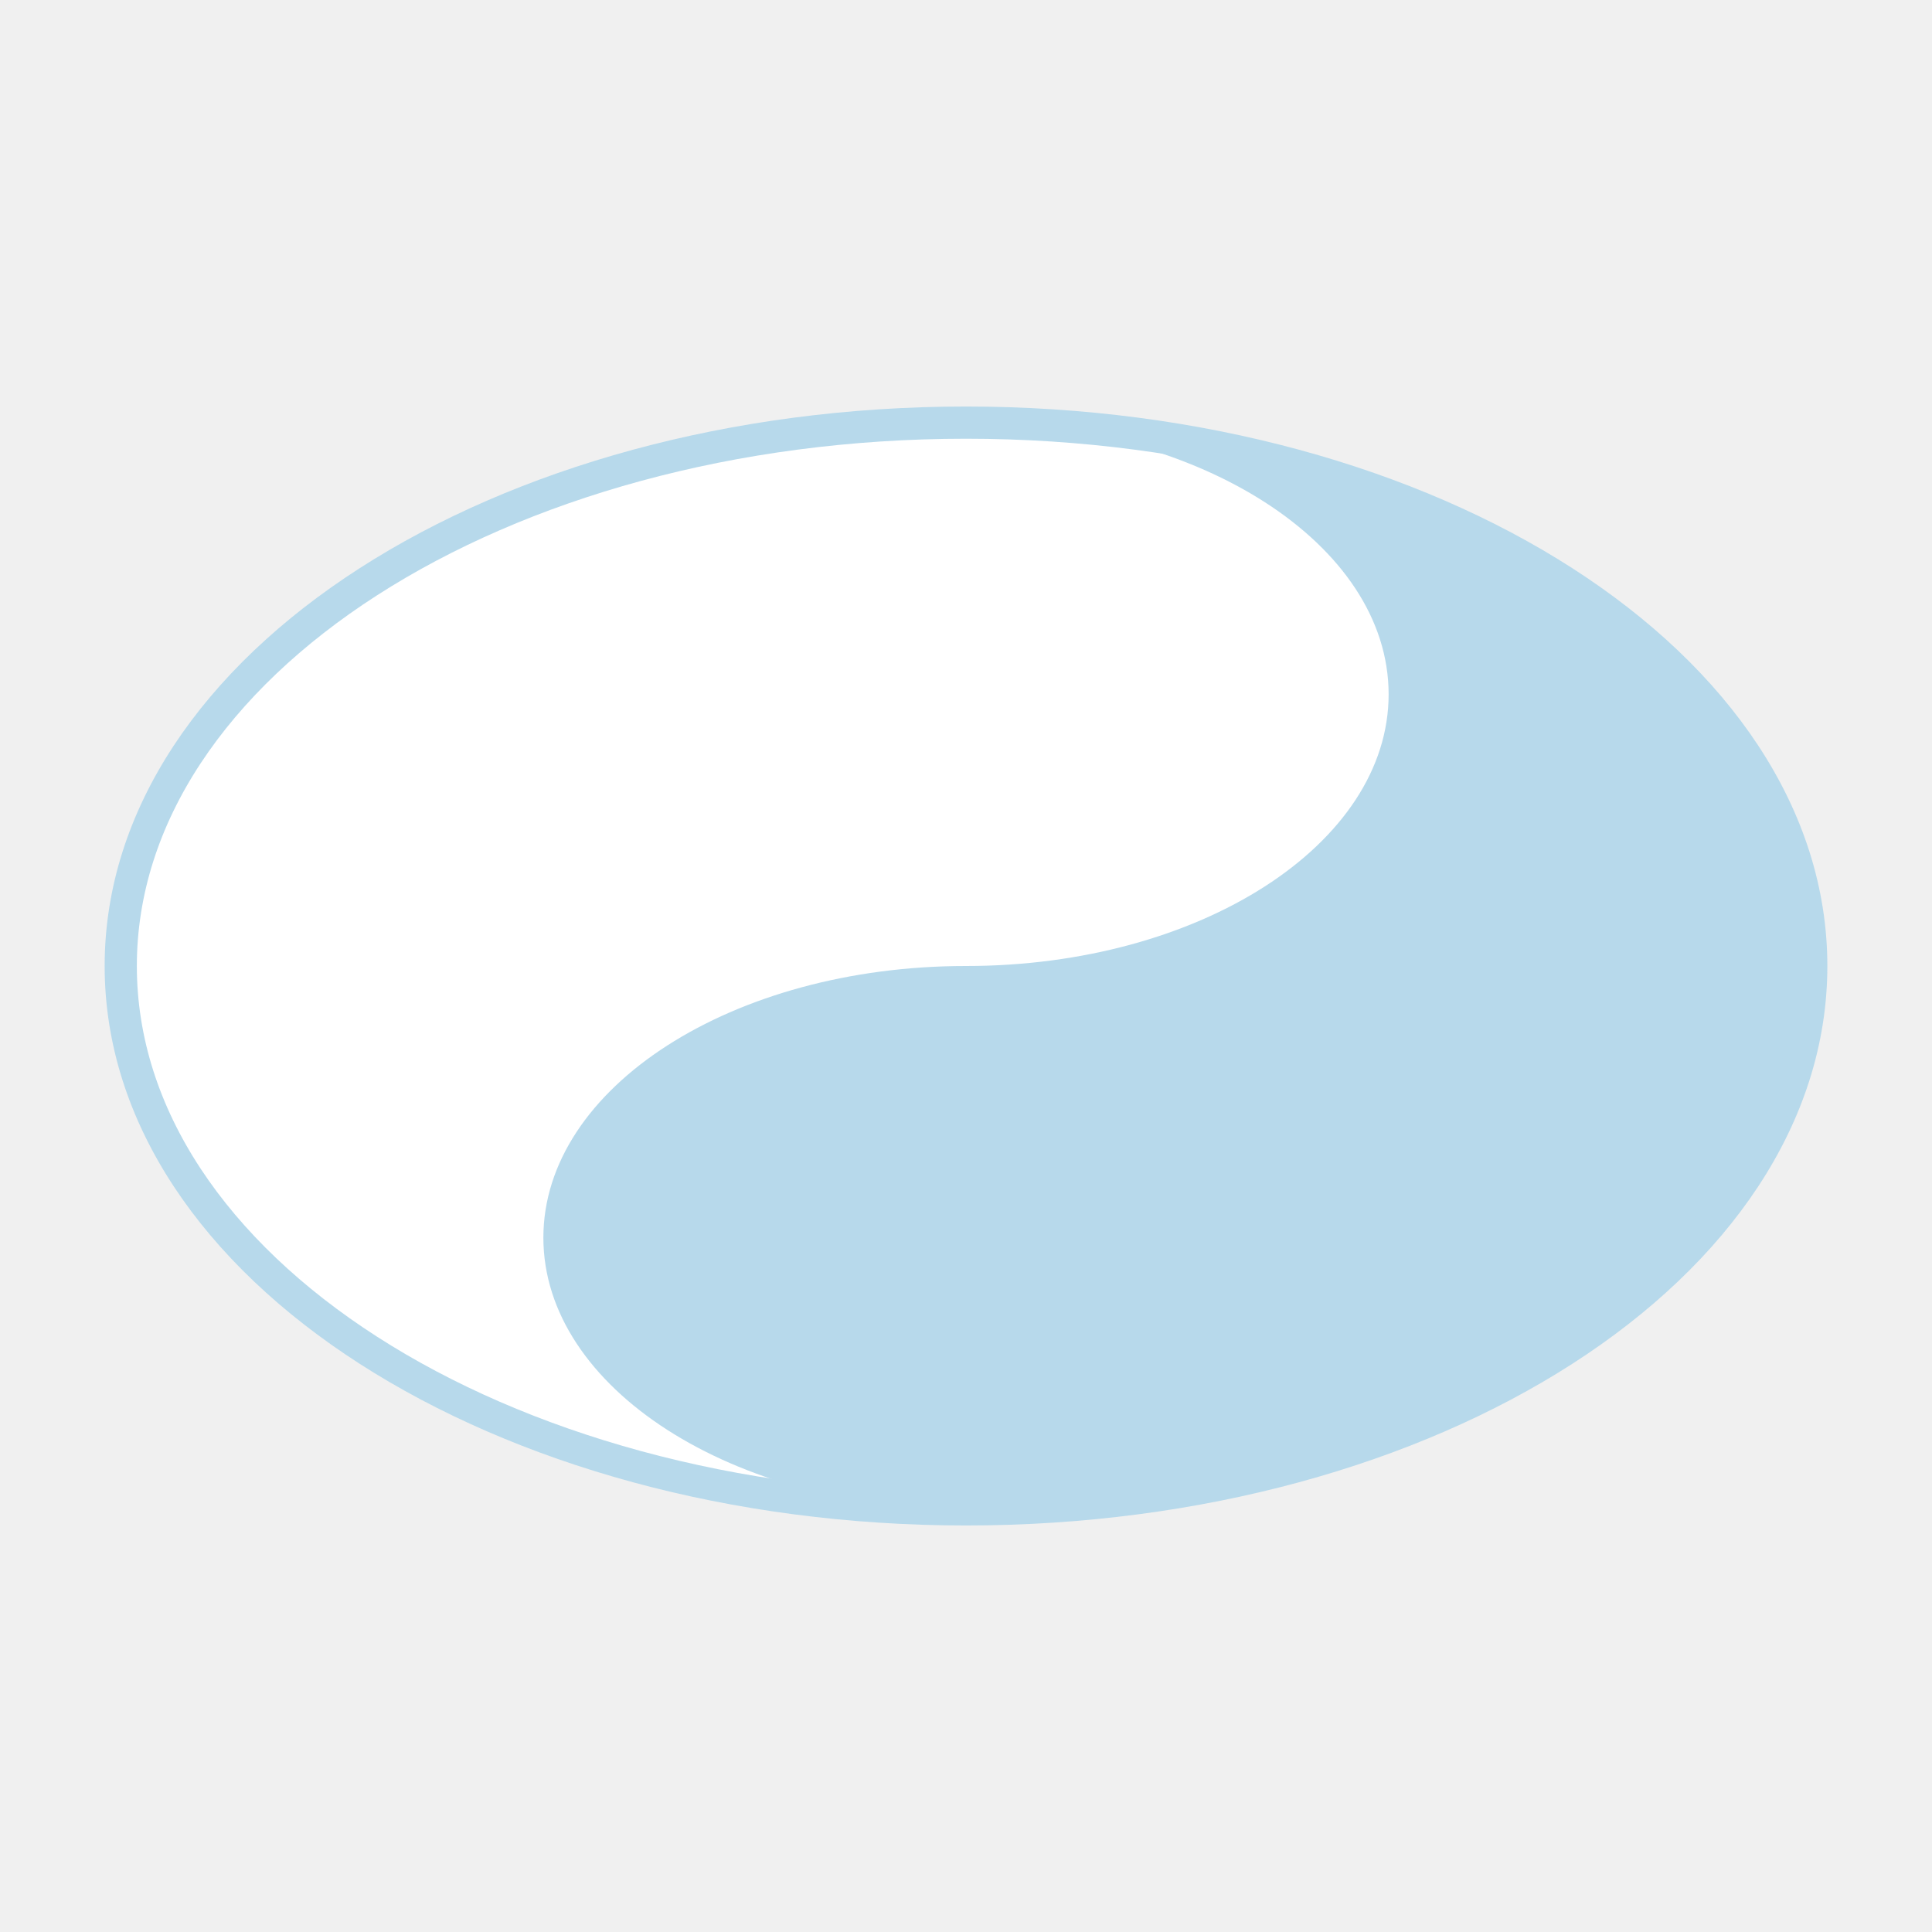
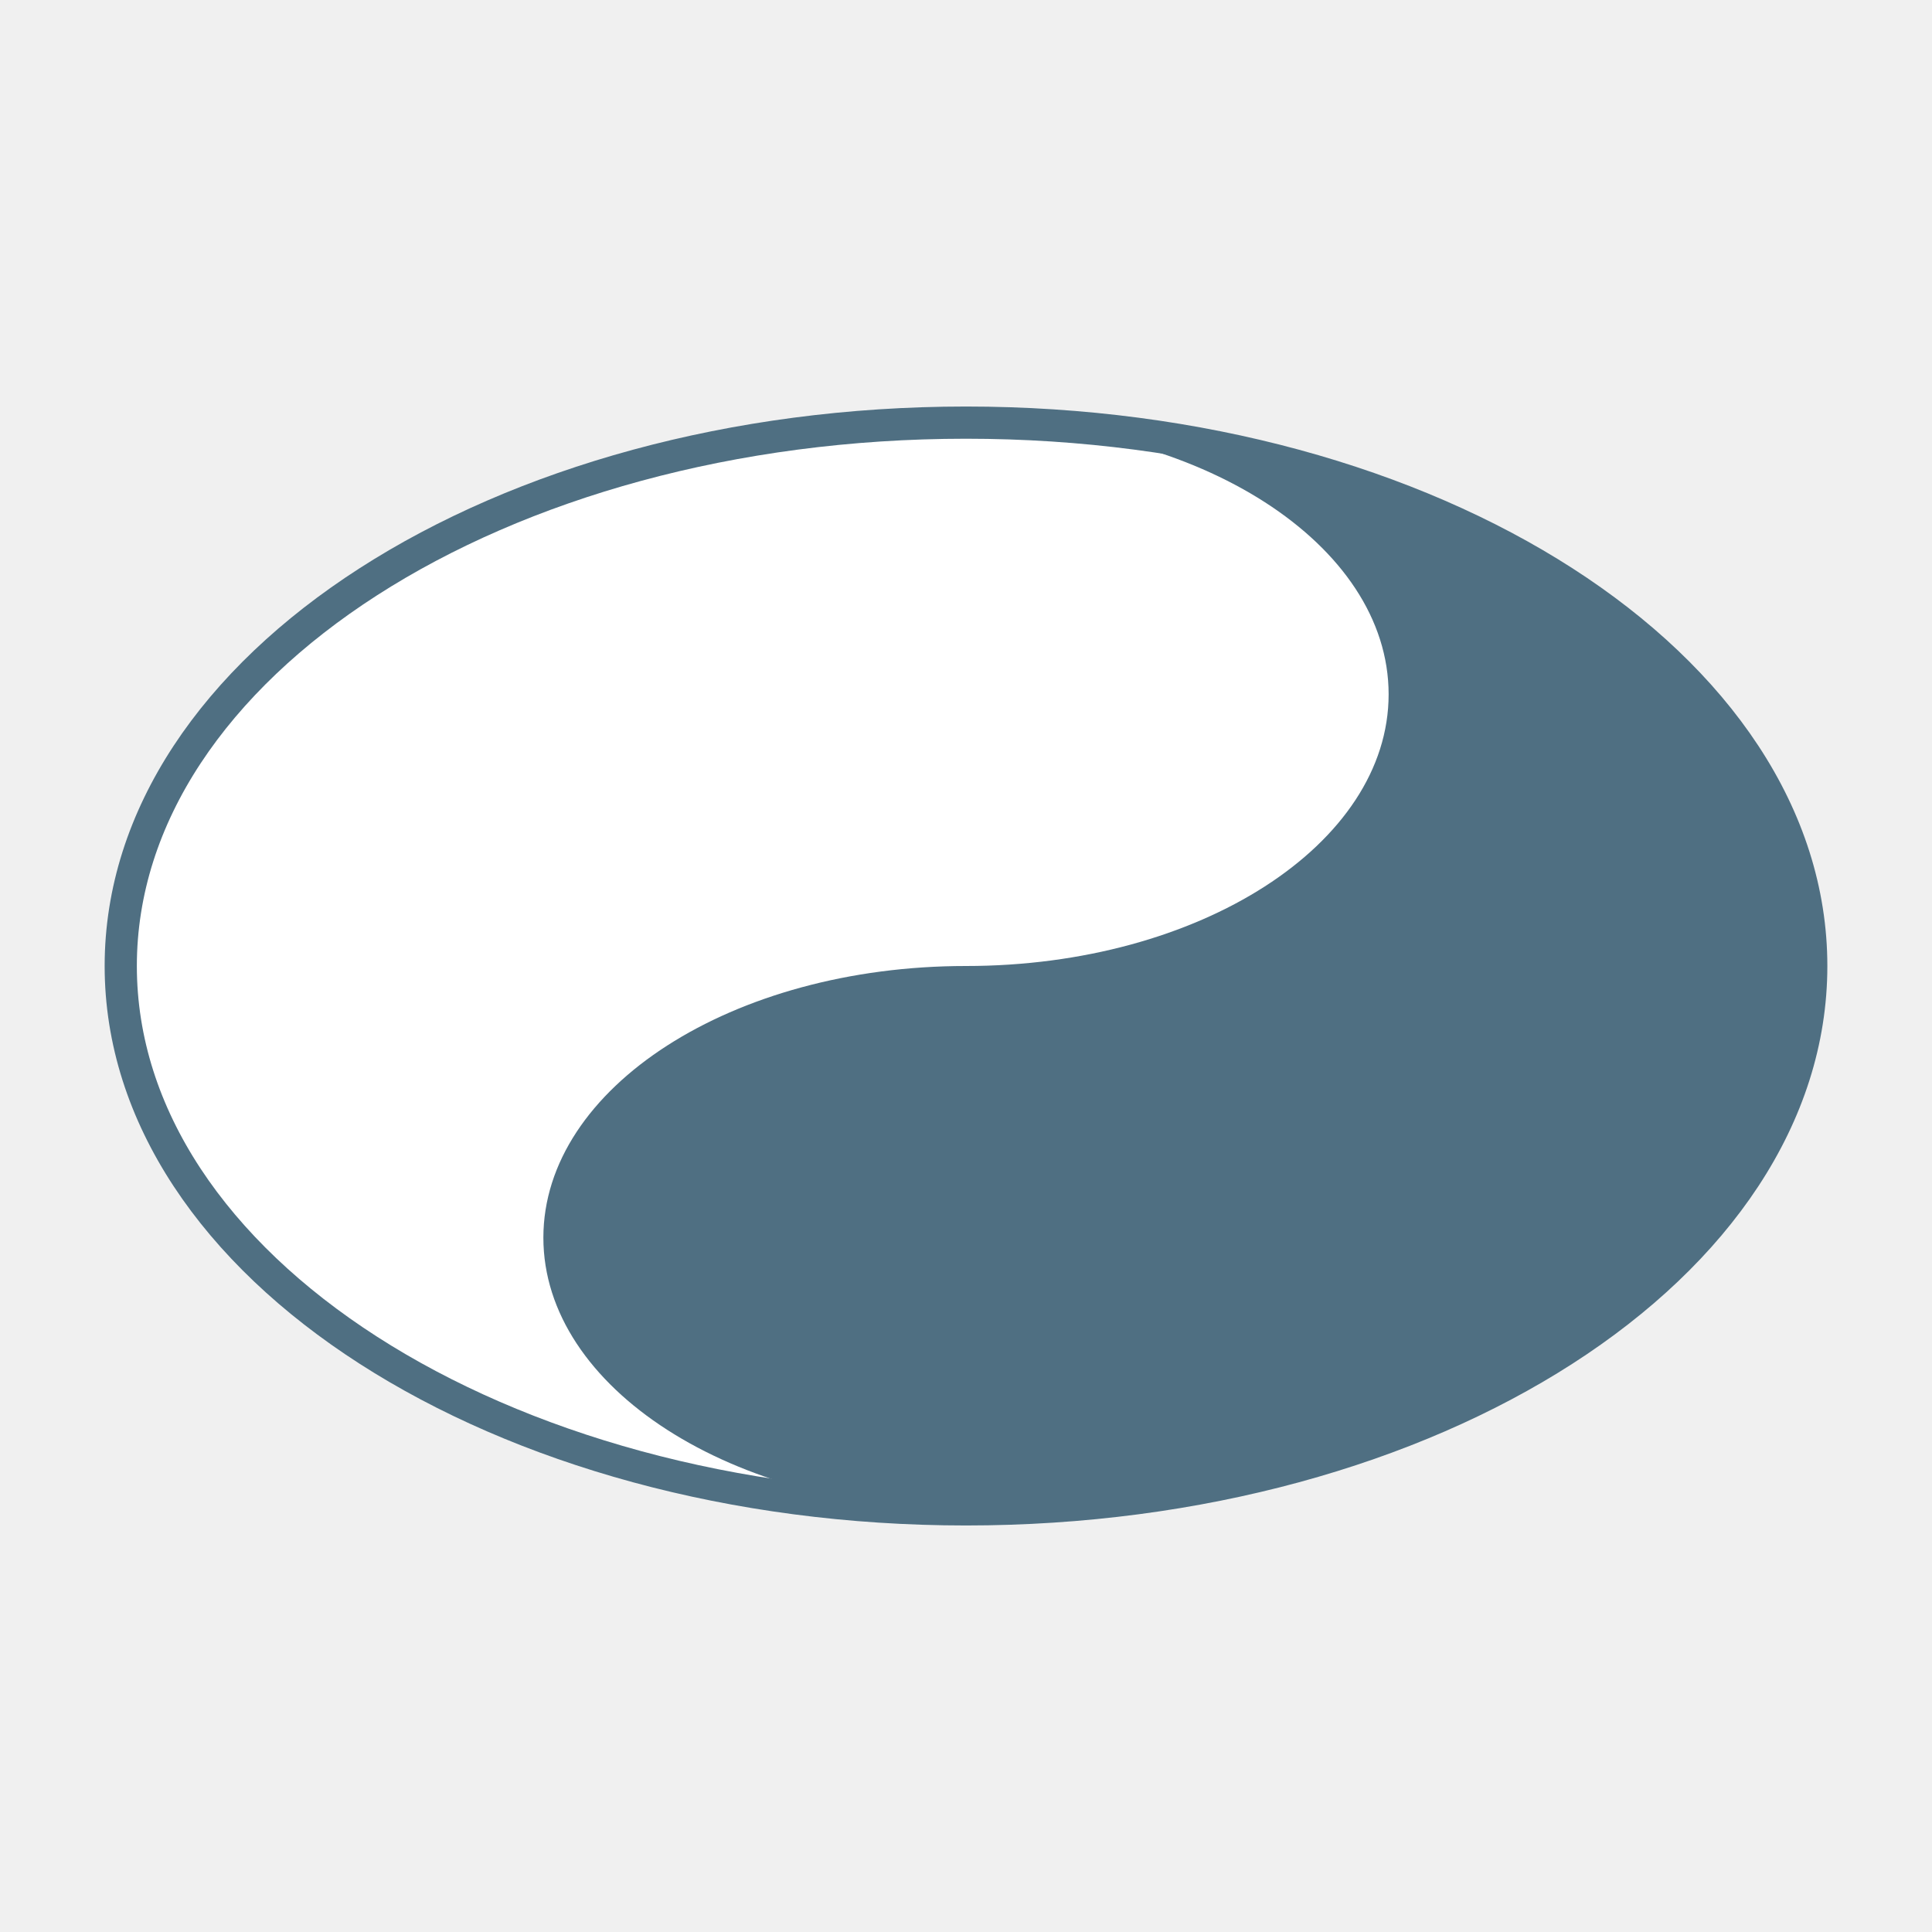
<svg xmlns="http://www.w3.org/2000/svg" viewBox="0 0 48 48">
-   <ellipse cx="24" cy="24" rx="21" ry="13.5" fill="#B7D9EB" />
+   <ellipse cx="24" cy="24" rx="21" ry="13.5" fill="#4F6F82" />
  <path d="M24 10.5 A10.5 6.75 0 0 1 24 24 A10.5 6.75 0 0 0 24 37.5 A21 13.5 0 0 1 24 10.5 Z" fill="#FFFFFF" />
-   <ellipse cx="24" cy="24" rx="21" ry="13.5" fill="none" stroke="#B7D9EB" stroke-width="0.8" />
+   <ellipse cx="24" cy="24" rx="21" ry="13.5" fill="none" stroke="#4F6F82" stroke-width="0.8" />
</svg>
